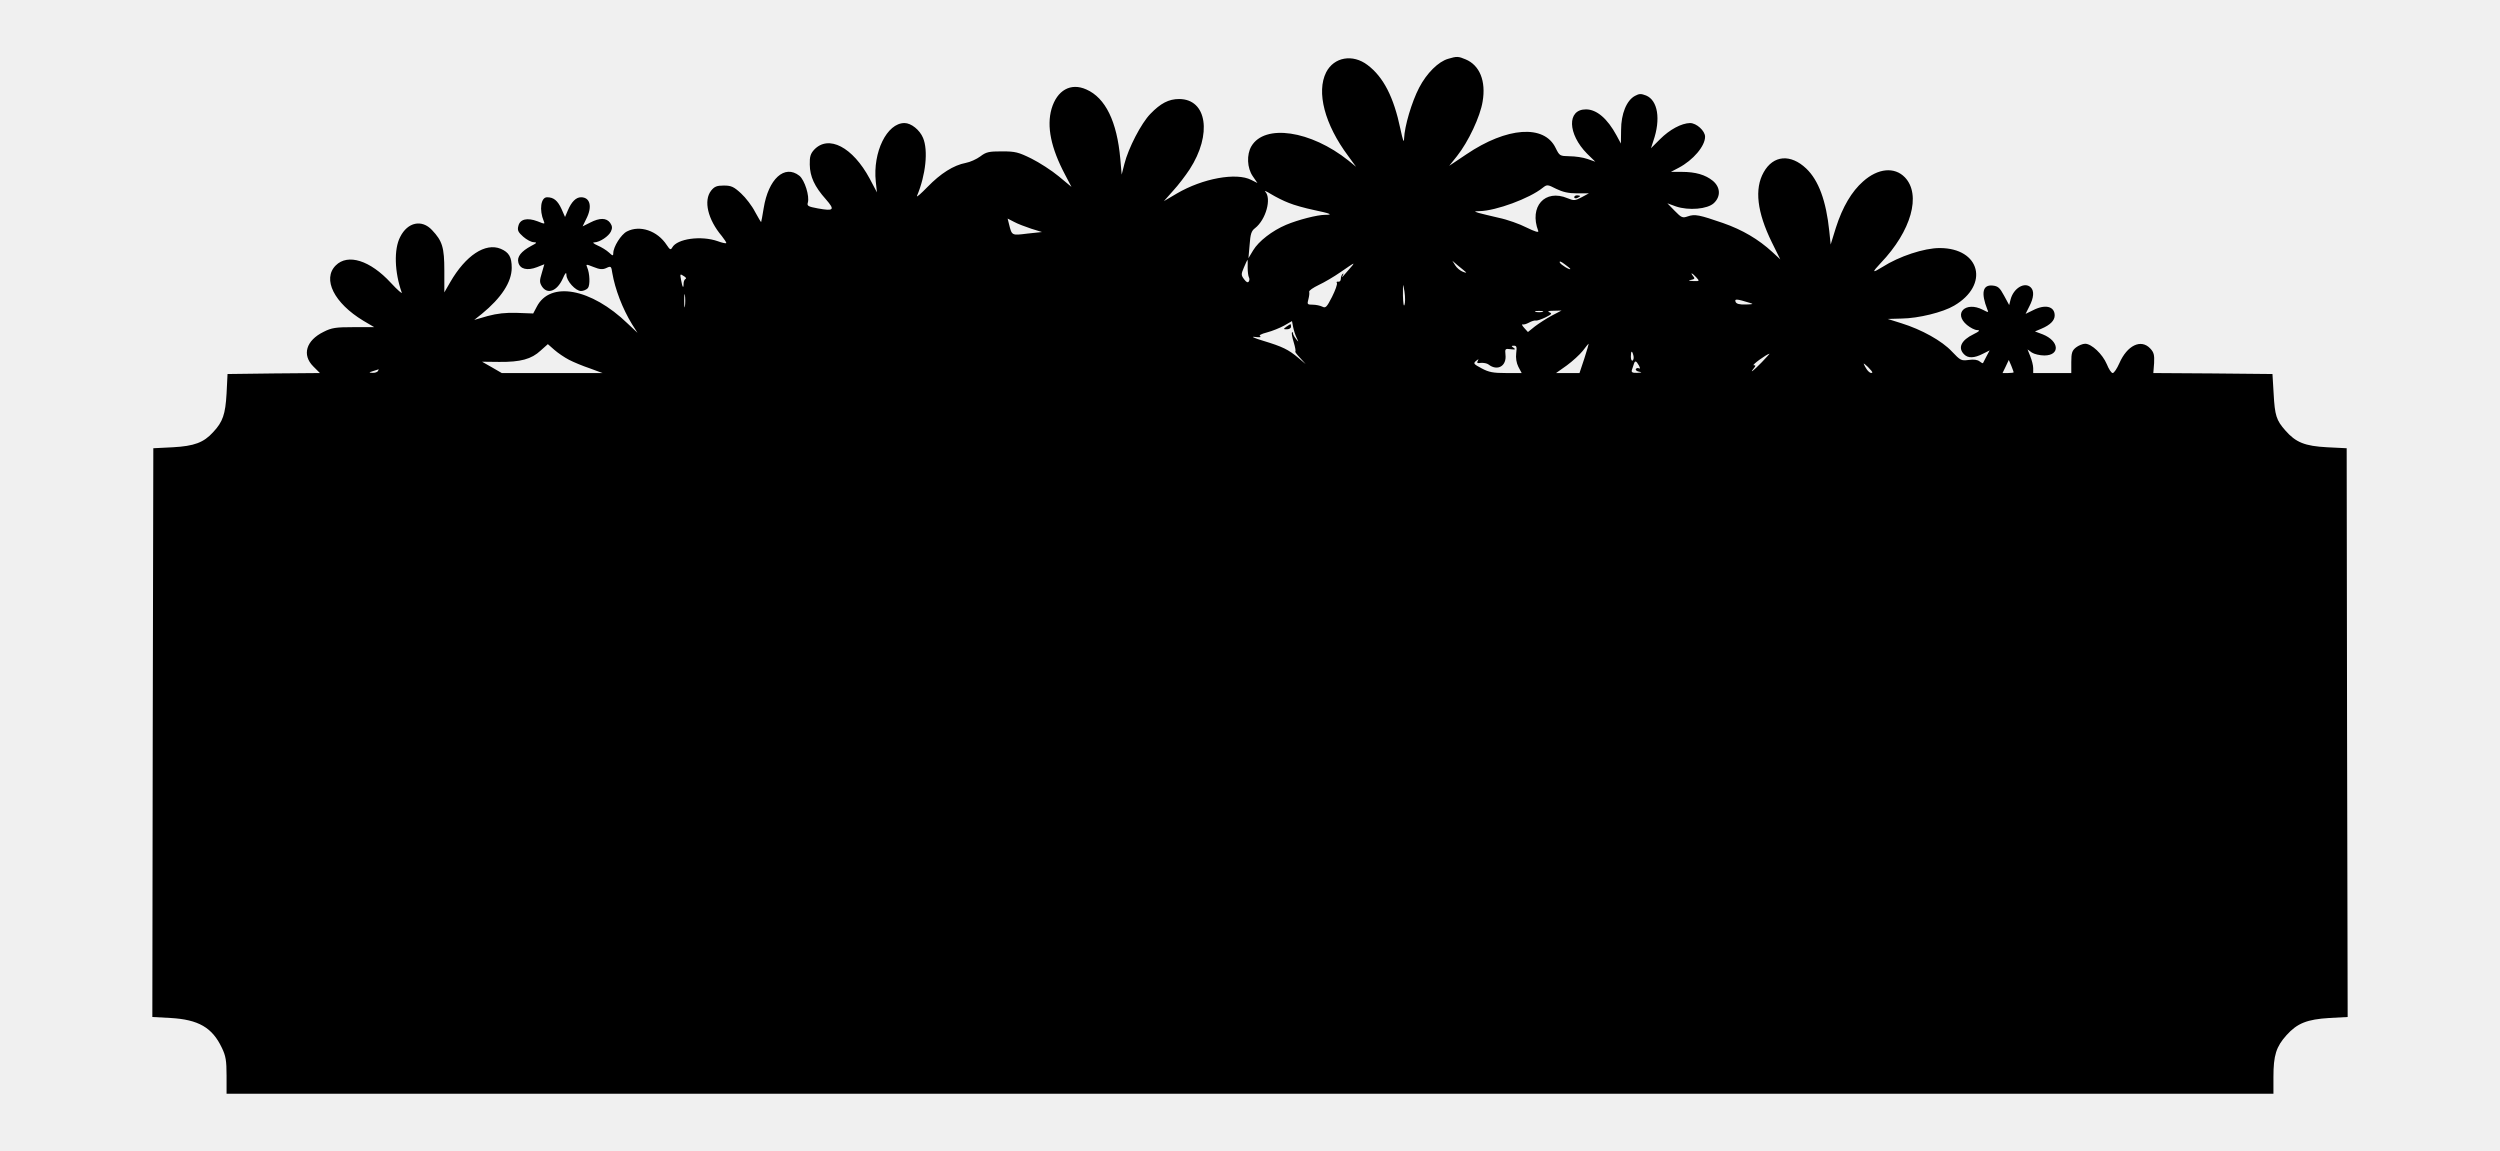
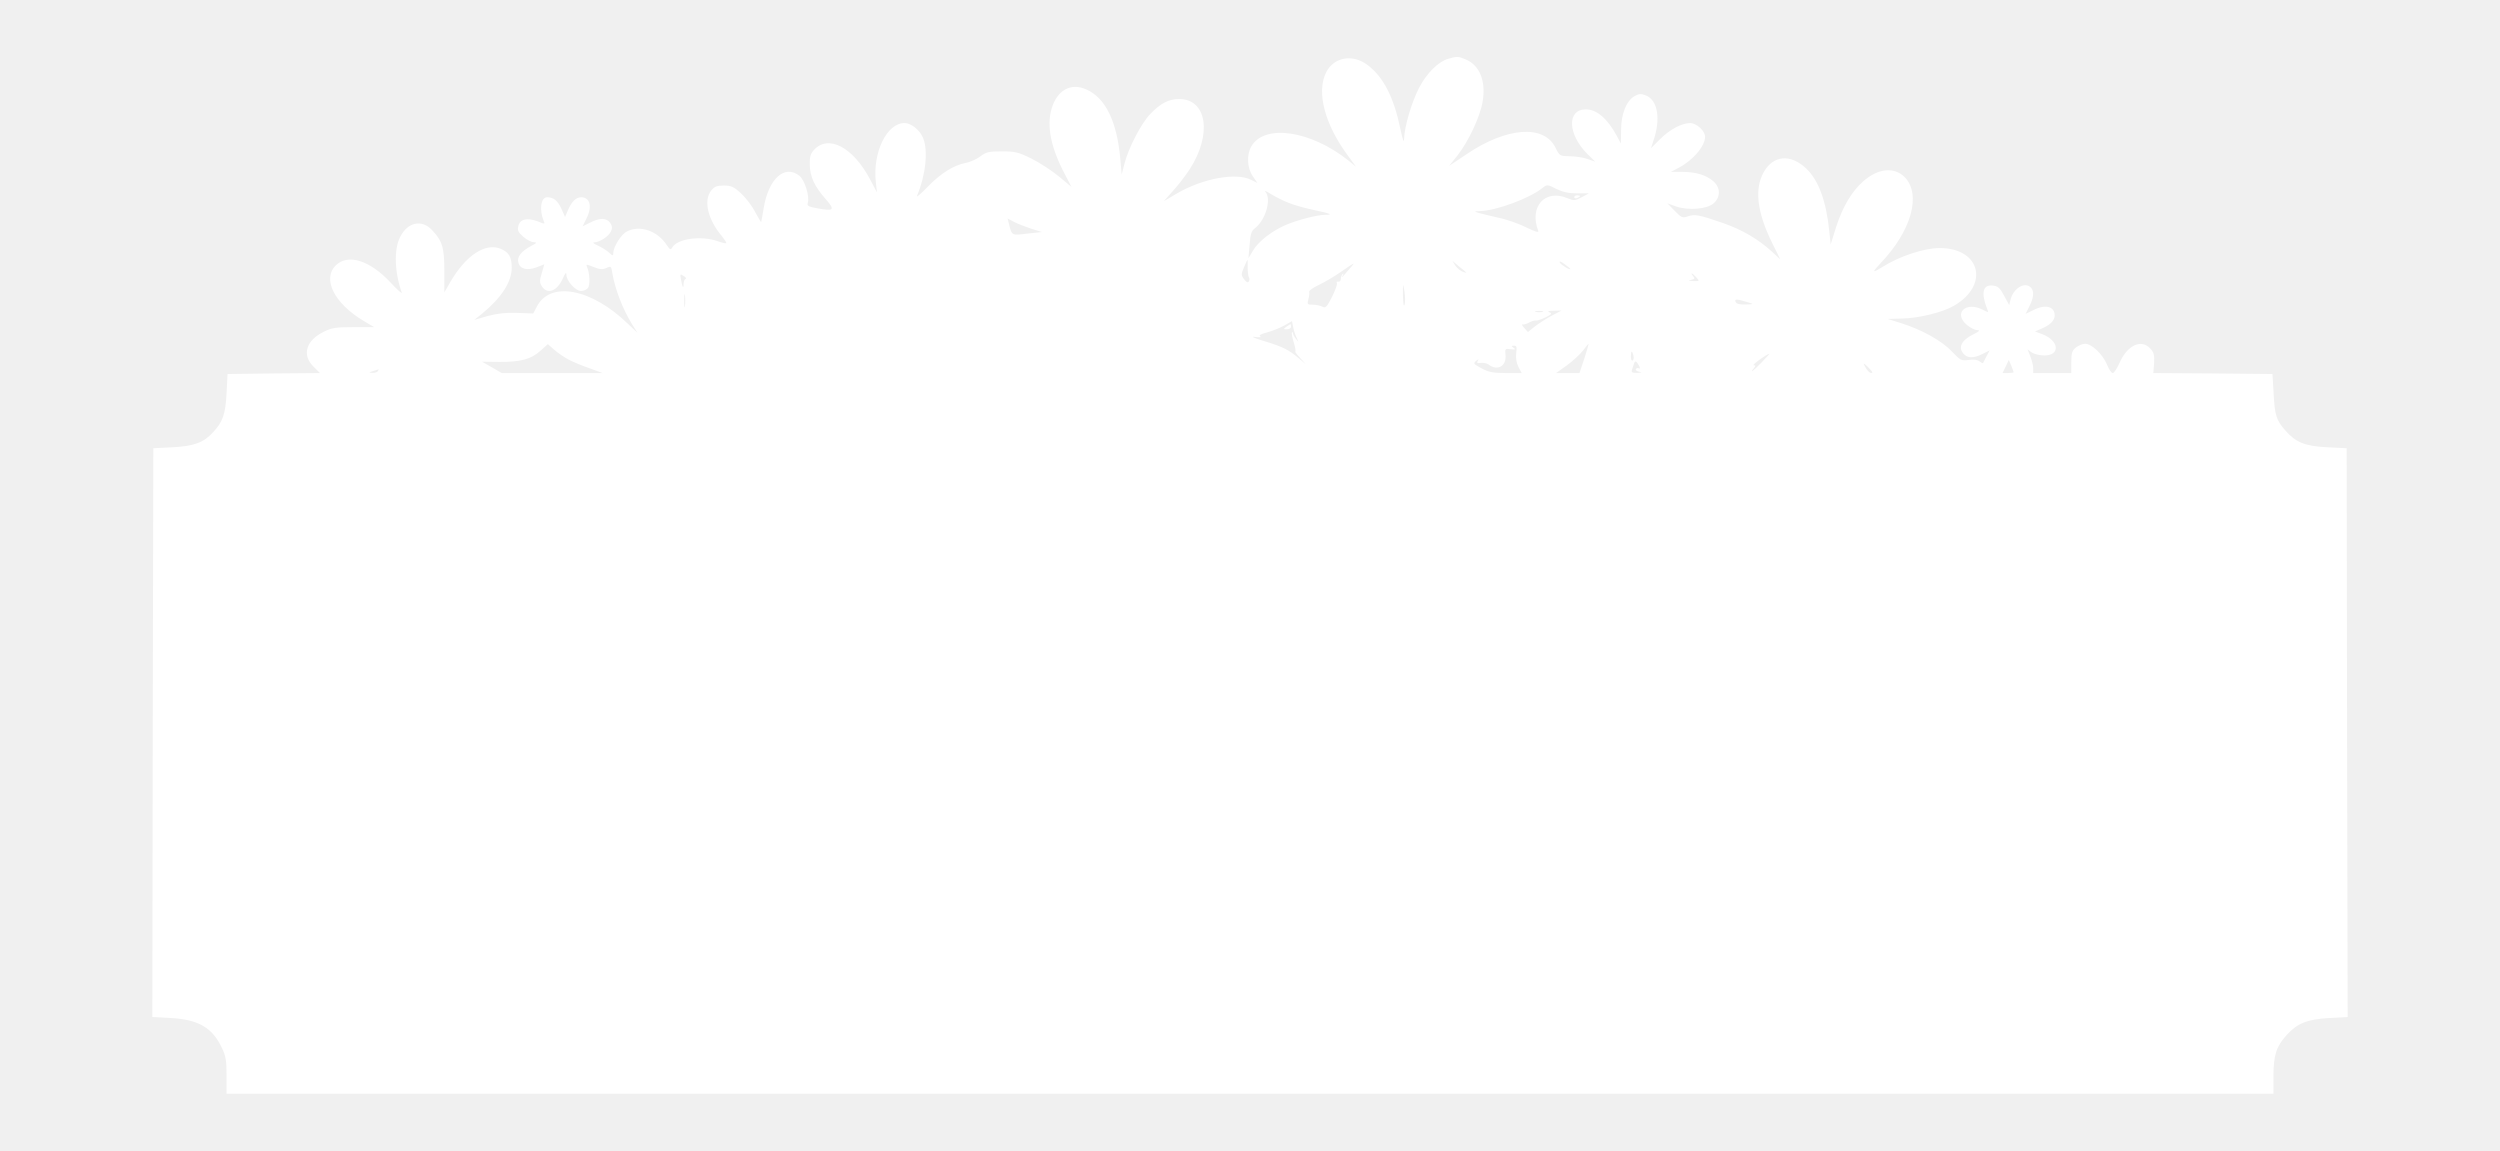
<svg xmlns="http://www.w3.org/2000/svg" version="1.0" width="1280pt" height="589pt" viewBox="0 0 1280 589" preserveAspectRatio="xMidYMid meet">
-   <g transform="translate(0,589) scale(0.1,-0.1)" fill="#000000" stroke="none">
+   <g transform="translate(0,589) scale(0.1,-0.1)" fill="white" stroke="none">
    <path d="M7415 5589 c-50 -14 -110 -73 -149 -148 -38 -73 -75 -198 -77 -260 -1 -26 -6 -11 -19 49 -34 163 -87 266 -168 327 -76 58 -172 41 -212 -37 -51 -101 -8 -267 113 -429 l40 -55 -39 32 c-193 154 -429 189 -497 73 -25 -43 -22 -111 7 -153 l24 -35 -32 16 c-76 39 -248 8 -381 -70 l-66 -39 47 53 c26 28 64 78 85 110 116 179 89 360 -54 360 -53 0 -95 -22 -147 -76 -47 -48 -113 -176 -133 -256 l-14 -55 -7 80 c-17 192 -76 313 -174 356 -80 36 -150 -4 -178 -99 -26 -90 -3 -201 69 -337 l33 -63 -65 54 c-36 30 -100 71 -140 91 -67 33 -83 37 -151 37 -67 0 -81 -3 -111 -26 -19 -14 -52 -29 -74 -33 -63 -12 -129 -54 -196 -123 -34 -35 -58 -56 -54 -46 45 107 58 233 31 297 -17 41 -61 76 -95 76 -90 0 -163 -149 -147 -300 l6 -55 -37 70 c-87 162 -211 227 -285 148 -18 -20 -23 -35 -22 -76 1 -61 24 -112 83 -178 47 -54 41 -61 -42 -46 -49 9 -56 13 -51 29 10 33 -16 116 -43 138 -76 60 -159 -16 -183 -166 -6 -38 -12 -69 -13 -71 -1 -1 -15 23 -31 52 -15 30 -48 73 -72 95 -37 34 -50 40 -88 40 -36 0 -48 -5 -65 -26 -40 -51 -17 -148 55 -233 14 -18 25 -34 22 -36 -2 -2 -22 2 -43 10 -85 30 -208 13 -233 -32 -8 -14 -12 -12 -28 12 -48 74 -138 104 -204 70 -30 -15 -70 -79 -70 -111 0 -15 -3 -15 -22 3 -13 12 -39 28 -58 36 -22 10 -28 16 -17 16 29 1 74 32 85 56 8 17 7 28 -4 44 -19 26 -53 27 -103 1 l-38 -19 18 37 c33 63 21 112 -26 112 -26 0 -49 -23 -68 -68 l-14 -33 -18 41 c-20 43 -40 60 -74 60 -32 0 -41 -65 -17 -122 7 -16 5 -16 -32 -1 -53 20 -90 11 -98 -24 -6 -22 -1 -32 25 -55 17 -15 41 -28 54 -28 18 -1 16 -4 -13 -19 -52 -28 -74 -56 -66 -85 8 -34 46 -43 95 -24 l38 15 -13 -45 c-12 -39 -12 -48 1 -69 28 -42 77 -24 106 40 13 30 19 36 19 20 0 -31 47 -83 75 -83 12 0 28 7 35 15 12 15 10 75 -4 107 -7 16 -5 16 33 1 32 -13 47 -14 66 -5 23 11 25 9 30 -26 14 -82 52 -182 101 -262 l28 -44 -50 47 c-187 181 -398 220 -466 86 l-18 -34 -82 3 c-60 2 -102 -3 -151 -16 l-69 -20 39 31 c100 82 153 163 153 236 0 55 -14 79 -56 97 -79 33 -180 -34 -259 -171 l-30 -52 0 111 c0 119 -10 152 -63 208 -52 56 -125 41 -163 -35 -33 -63 -29 -181 8 -285 4 -9 -22 13 -56 50 -106 115 -220 151 -282 89 -70 -70 -8 -193 141 -283 l56 -33 -106 0 c-90 0 -112 -3 -153 -24 -90 -44 -112 -118 -53 -177 l34 -34 -237 -2 -236 -3 -5 -100 c-6 -106 -19 -145 -69 -198 -48 -53 -97 -71 -206 -77 l-100 -5 -3 -1456 -2 -1456 92 -5 c144 -8 215 -49 264 -153 20 -41 24 -66 24 -142 l0 -93 5240 0 5240 0 0 86 c0 111 14 155 67 214 55 61 105 81 220 88 l93 5 -3 1456 -2 1456 -100 5 c-114 6 -161 25 -214 86 -46 52 -54 76 -60 189 l-6 100 -305 3 -305 2 4 51 c2 42 -1 55 -20 75 -47 50 -118 16 -158 -76 -12 -27 -27 -50 -34 -50 -7 0 -20 20 -30 45 -22 52 -78 105 -111 105 -13 0 -34 -9 -47 -19 -20 -16 -24 -28 -24 -75 l0 -56 -97 0 -98 0 0 25 c0 14 -7 41 -15 61 l-14 35 22 -16 c12 -8 41 -15 64 -15 82 0 77 74 -8 108 l-40 15 33 14 c45 19 68 42 68 68 0 47 -49 59 -112 26 l-37 -18 19 38 c23 44 26 79 8 97 -31 31 -89 -3 -104 -62 l-7 -28 -26 48 c-22 41 -31 49 -59 52 -51 5 -60 -38 -27 -122 8 -17 6 -17 -23 -2 -87 45 -153 -18 -81 -78 17 -14 40 -26 52 -26 17 -1 12 -6 -18 -21 -64 -31 -82 -70 -49 -103 20 -21 52 -20 95 2 l36 18 -16 -30 c-9 -17 -17 -33 -18 -35 -2 -2 -9 2 -18 9 -10 8 -30 11 -56 7 -38 -5 -42 -2 -85 43 -51 55 -156 113 -259 145 l-70 22 71 2 c86 1 212 32 269 66 182 106 135 295 -74 295 -79 0 -207 -42 -293 -97 -53 -33 -55 -29 -9 20 157 164 209 350 124 439 -53 55 -138 47 -214 -21 -58 -51 -105 -130 -139 -236 l-27 -87 -7 68 c-16 156 -55 261 -118 321 -80 76 -169 69 -218 -19 -48 -85 -34 -204 42 -359 l43 -87 -41 38 c-71 65 -152 113 -252 148 -122 42 -144 47 -181 34 -26 -9 -32 -7 -66 28 l-38 39 44 -16 c65 -22 161 -14 194 17 36 34 34 81 -5 114 -38 31 -88 46 -160 46 l-55 0 40 21 c74 39 135 111 135 159 0 30 -44 70 -77 70 -44 -1 -104 -33 -154 -83 l-46 -46 12 37 c39 112 23 208 -37 233 -26 10 -35 10 -57 -2 -43 -23 -71 -92 -71 -174 l-1 -70 -22 41 c-47 87 -102 134 -157 134 -98 0 -94 -126 6 -227 l42 -41 -40 14 c-22 8 -64 14 -92 14 -50 1 -51 2 -71 42 -58 122 -250 108 -457 -32 l-88 -59 40 50 c58 73 119 203 131 279 18 105 -15 186 -87 216 -37 16 -46 16 -89 3z m659 -689 l61 0 -37 -20 c-34 -18 -40 -18 -72 -5 -116 49 -198 -43 -150 -168 3 -9 -17 -3 -60 18 -35 18 -99 41 -143 50 -43 10 -89 21 -103 25 -24 8 -24 8 6 9 84 2 255 65 322 119 23 18 25 18 70 -5 33 -16 62 -23 106 -23z m-1475 -49 c26 -11 84 -27 127 -36 86 -18 103 -25 58 -25 -39 0 -137 -25 -199 -51 -71 -30 -141 -84 -169 -131 l-24 -40 6 68 c4 56 9 72 28 86 56 44 85 152 52 187 -7 7 6 2 30 -13 23 -14 64 -35 91 -45z m-1319 -132 l55 -17 -75 -8 c-81 -10 -79 -11 -94 49 l-7 28 33 -17 c18 -10 58 -25 88 -35z m1108 -198 c0 -22 3 -44 6 -50 4 -6 4 -16 0 -22 -5 -8 -13 -4 -24 11 -16 21 -16 26 -1 61 9 21 17 39 18 39 1 0 2 -18 1 -39z m1652 -8 c0 -8 -50 22 -54 33 -3 9 7 5 24 -8 17 -12 30 -23 30 -25z m-535 -16 c6 -4 -1 -4 -14 1 -14 5 -32 20 -40 33 l-15 24 29 -25 c17 -14 35 -28 40 -33z m-596 16 c-40 -47 -42 -49 -34 -33 5 9 4 12 -1 7 -5 -5 -9 -16 -9 -25 0 -9 -6 -16 -13 -14 -8 1 -11 -2 -7 -7 3 -6 -8 -37 -25 -71 -27 -53 -33 -59 -50 -50 -10 5 -32 10 -49 10 -28 0 -29 2 -22 28 4 15 6 32 4 38 -2 6 20 21 49 35 28 13 79 43 112 66 34 24 63 43 65 43 3 0 -6 -12 -20 -27z m-3399 -51 c-5 -2 -10 -13 -10 -24 0 -29 -6 -20 -13 19 -6 31 -5 32 13 20 11 -6 16 -13 10 -15z m5175 8 c18 -20 17 -20 -16 -19 -24 1 -28 3 -11 6 19 4 21 7 11 19 -18 22 -5 17 16 -6z m-1494 -141 c-4 -11 -7 9 -8 48 0 67 0 67 8 20 4 -27 4 -58 0 -68z m-3684 -6 c-2 -16 -4 -3 -4 27 0 30 2 43 4 28 2 -16 2 -40 0 -55z m5453 16 c20 -6 16 -7 -21 -8 -33 -1 -49 3 -53 14 -6 16 6 15 74 -6z m-1062 -46 c-10 -2 -26 -2 -35 0 -10 3 -2 5 17 5 19 0 27 -2 18 -5z m47 -19 c-28 -15 -66 -40 -86 -55 l-36 -29 -19 21 c-10 11 -14 19 -9 18 6 -2 20 2 33 9 12 7 28 12 35 11 6 -2 29 6 50 16 32 16 35 20 20 26 -12 5 -5 8 22 8 l40 1 -50 -26z m-1306 -114 c11 -23 11 -24 -3 -6 -9 11 -16 24 -16 30 0 5 -2 7 -5 4 -3 -2 1 -26 9 -51 8 -26 11 -47 8 -47 -3 0 7 -14 24 -32 l29 -32 -38 32 c-50 42 -80 57 -179 87 -47 14 -66 23 -43 20 23 -3 35 -2 27 3 -8 5 4 12 35 20 27 7 66 23 88 35 l40 23 6 -31 c3 -16 11 -41 18 -55z m-3726 -112 c23 -12 71 -32 107 -44 l65 -24 -258 0 -258 0 -50 29 -51 29 88 -1 c109 -1 165 14 212 58 l37 33 33 -29 c18 -16 52 -39 75 -51z m5199 7 l-25 -75 -60 0 -60 0 55 39 c30 22 67 56 82 75 15 20 28 36 30 36 1 0 -9 -34 -22 -75z m-349 27 c-3 -25 1 -50 11 -70 l17 -32 -80 0 c-65 0 -88 4 -125 24 -41 22 -44 25 -29 38 14 11 15 11 9 0 -6 -10 -2 -13 16 -10 14 1 31 -2 39 -8 46 -36 94 -8 87 50 -3 30 -2 32 27 28 23 -3 27 -1 15 7 -13 9 -13 11 2 11 13 0 15 -7 11 -38z m600 -12 c3 -11 1 -23 -4 -26 -5 -3 -9 6 -9 20 0 31 6 34 13 6z m657 -35 c-43 -44 -65 -61 -40 -30 10 12 10 15 -1 15 -12 0 66 57 81 59 2 1 -16 -19 -40 -44z m1290 -51 c0 -2 -13 -4 -29 -4 l-28 0 16 33 16 34 13 -30 c6 -16 12 -31 12 -33z m-1919 35 c7 -13 7 -19 1 -15 -6 3 -13 2 -16 -3 -4 -5 4 -12 16 -14 17 -3 15 -5 -9 -6 -25 -1 -31 3 -28 14 3 8 7 22 10 30 6 20 12 19 26 -6z m1195 -37 c-8 -7 -25 8 -37 31 -11 21 -10 21 15 -2 14 -14 24 -26 22 -29z m-7651 8 c-3 -5 -16 -10 -28 -9 -20 1 -20 2 3 9 14 4 26 8 28 9 2 1 0 -3 -3 -9z" />
    <path d="M8060 4880 c0 -5 7 -7 15 -4 8 4 15 8 15 10 0 2 -7 4 -15 4 -8 0 -15 -4 -15 -10z" />
    <path d="M6586 4217 c-16 -12 -16 -13 3 -13 12 0 21 6 21 13 0 7 -1 13 -3 13 -2 0 -11 -6 -21 -13z" />
  </g>
</svg>
